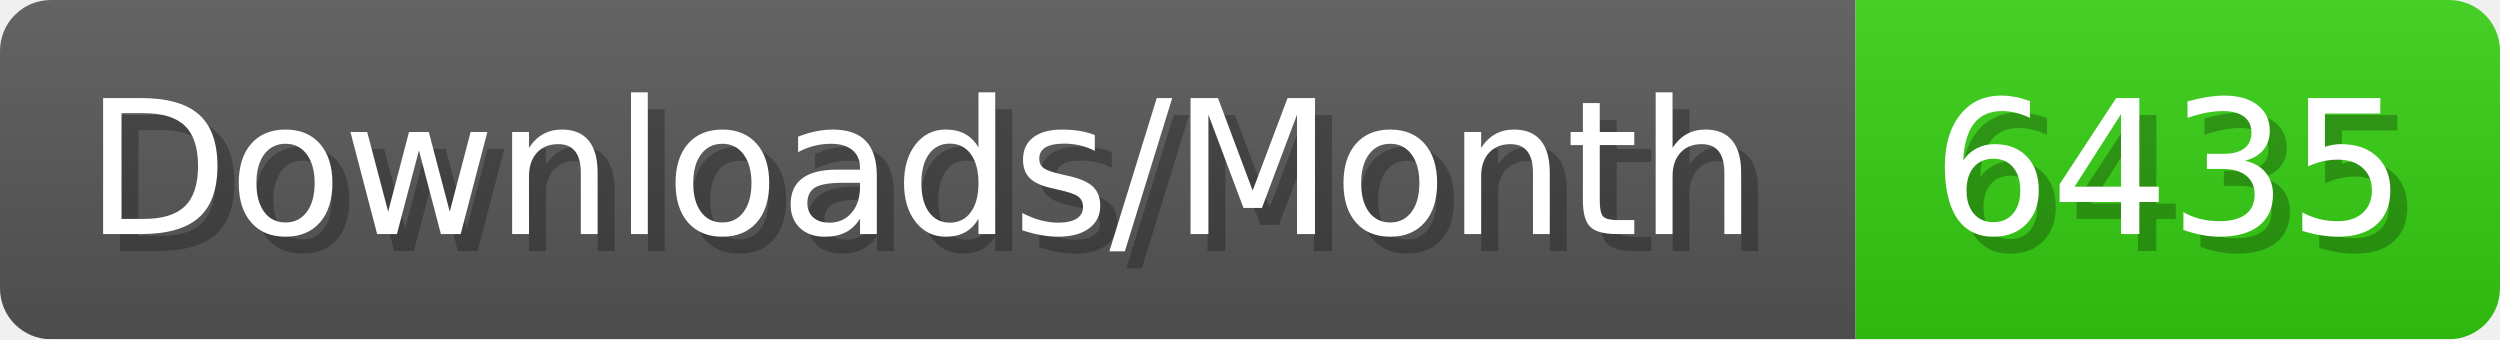
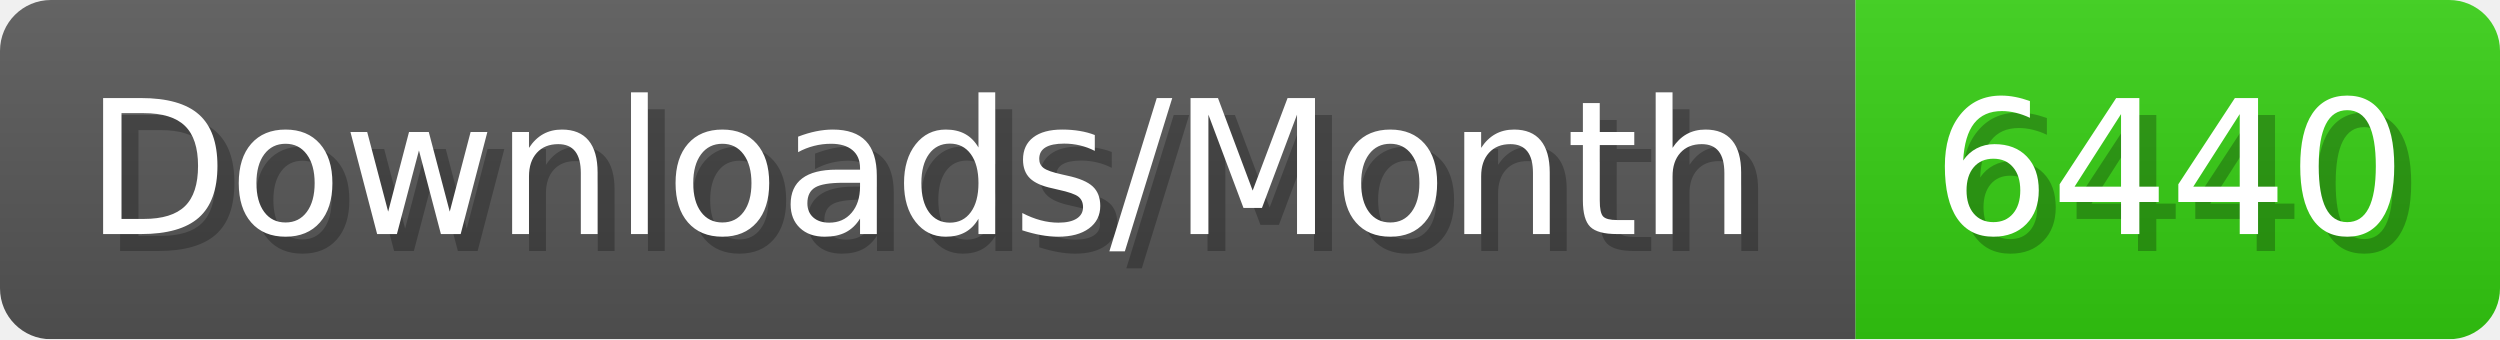
- <svg xmlns="http://www.w3.org/2000/svg" width="147.4" height="20" viewBox="0 0 1474 200" role="img" aria-label="Downloads/Month: 6435">
+ <svg xmlns="http://www.w3.org/2000/svg" width="147.4" height="20" viewBox="0 0 1474 200" role="img" aria-label="Downloads/Month: 6440">
  <linearGradient id="YlXUI" x2="0" y2="100%">
    <stop offset="0" stop-opacity=".1" stop-color="#EEE" />
    <stop offset="1" stop-opacity=".1" />
  </linearGradient>
  <mask id="JHhop">
    <rect width="1474" height="200" rx="30" fill="#FFF" />
  </mask>
  <g mask="url(#JHhop)">
    <rect width="1094" height="200" fill="#555" />
    <rect width="380" height="200" fill="#3C1" x="1094" />
    <rect width="1474" height="200" fill="url(#YlXUI)" />
  </g>
  <g aria-hidden="true" fill="#fff" text-anchor="start" font-family="Verdana,DejaVu Sans,sans-serif" font-size="110">
    <text x="60" y="148" textLength="994" fill="#000" opacity="0.25">Downloads/Month</text>
    <text x="50" y="138" textLength="994">Downloads/Month</text>
-     <text x="1149" y="148" textLength="280" fill="#000" opacity="0.25">6435</text>
-     <text x="1139" y="138" textLength="280">6435</text>
+     <text x="1149" y="148" textLength="280" fill="#000" opacity="0.25">6440</text>
+     <text x="1139" y="138" textLength="280">6440</text>
  </g>
</svg>
